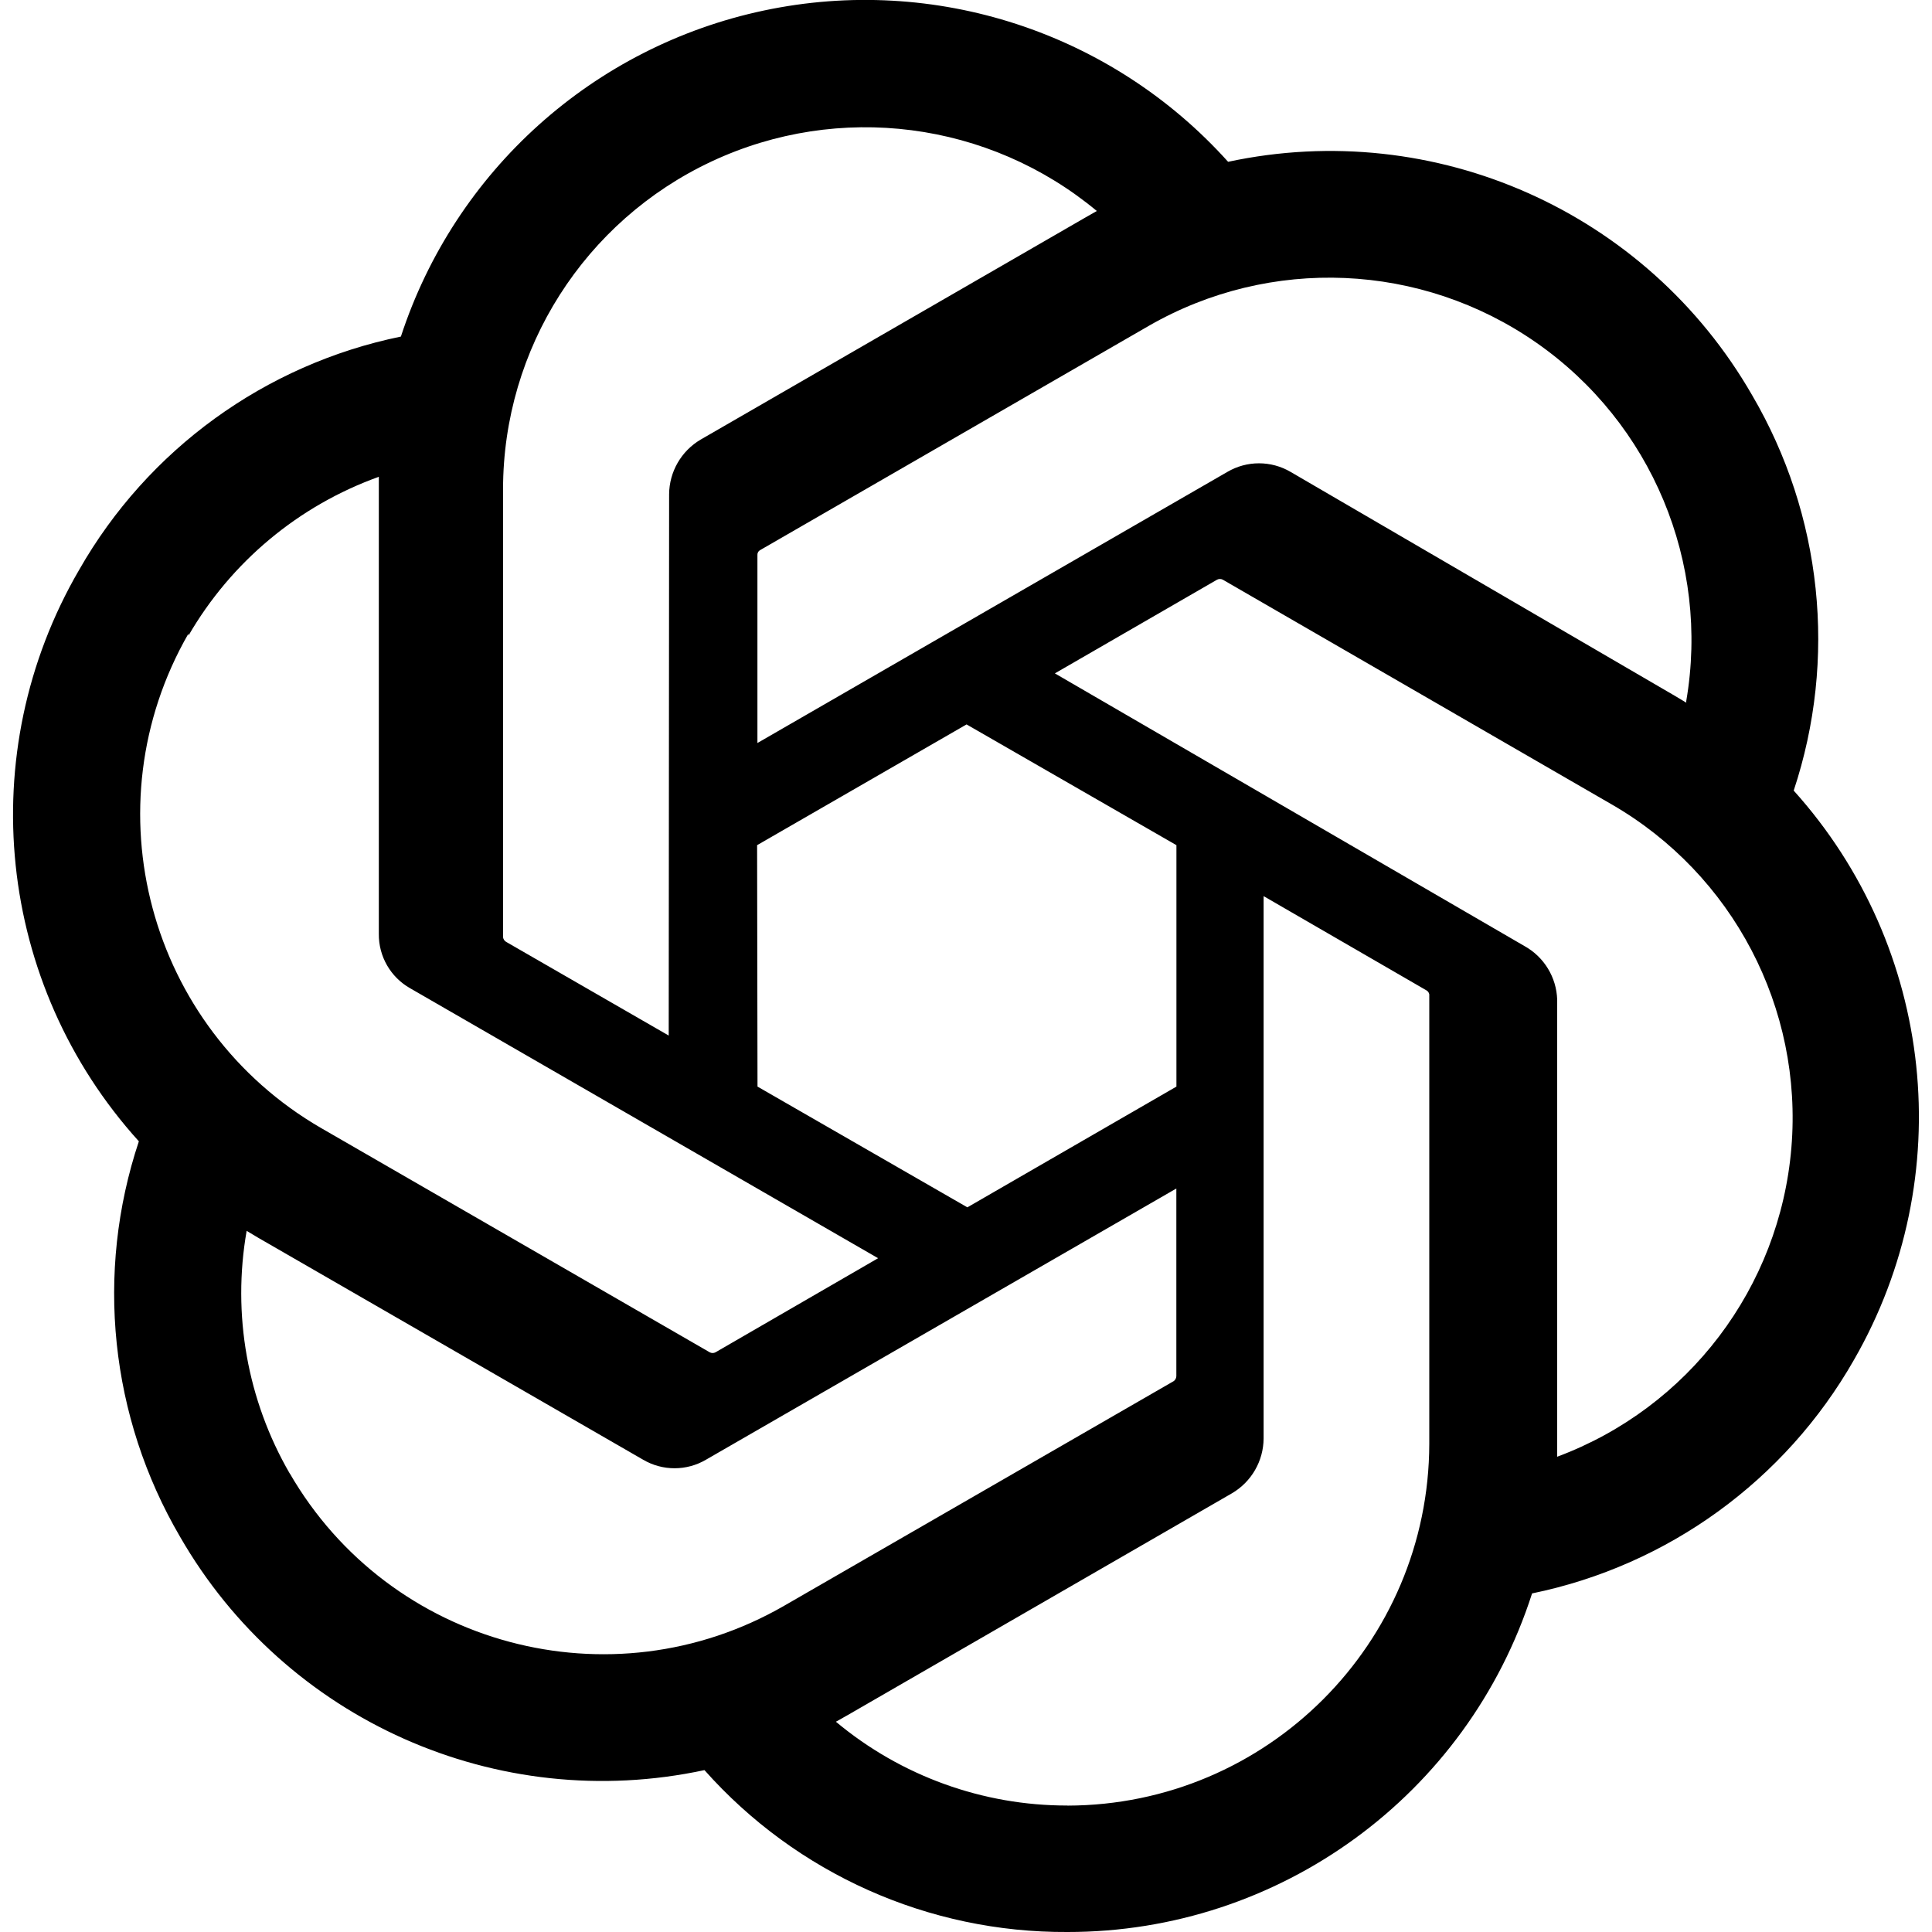
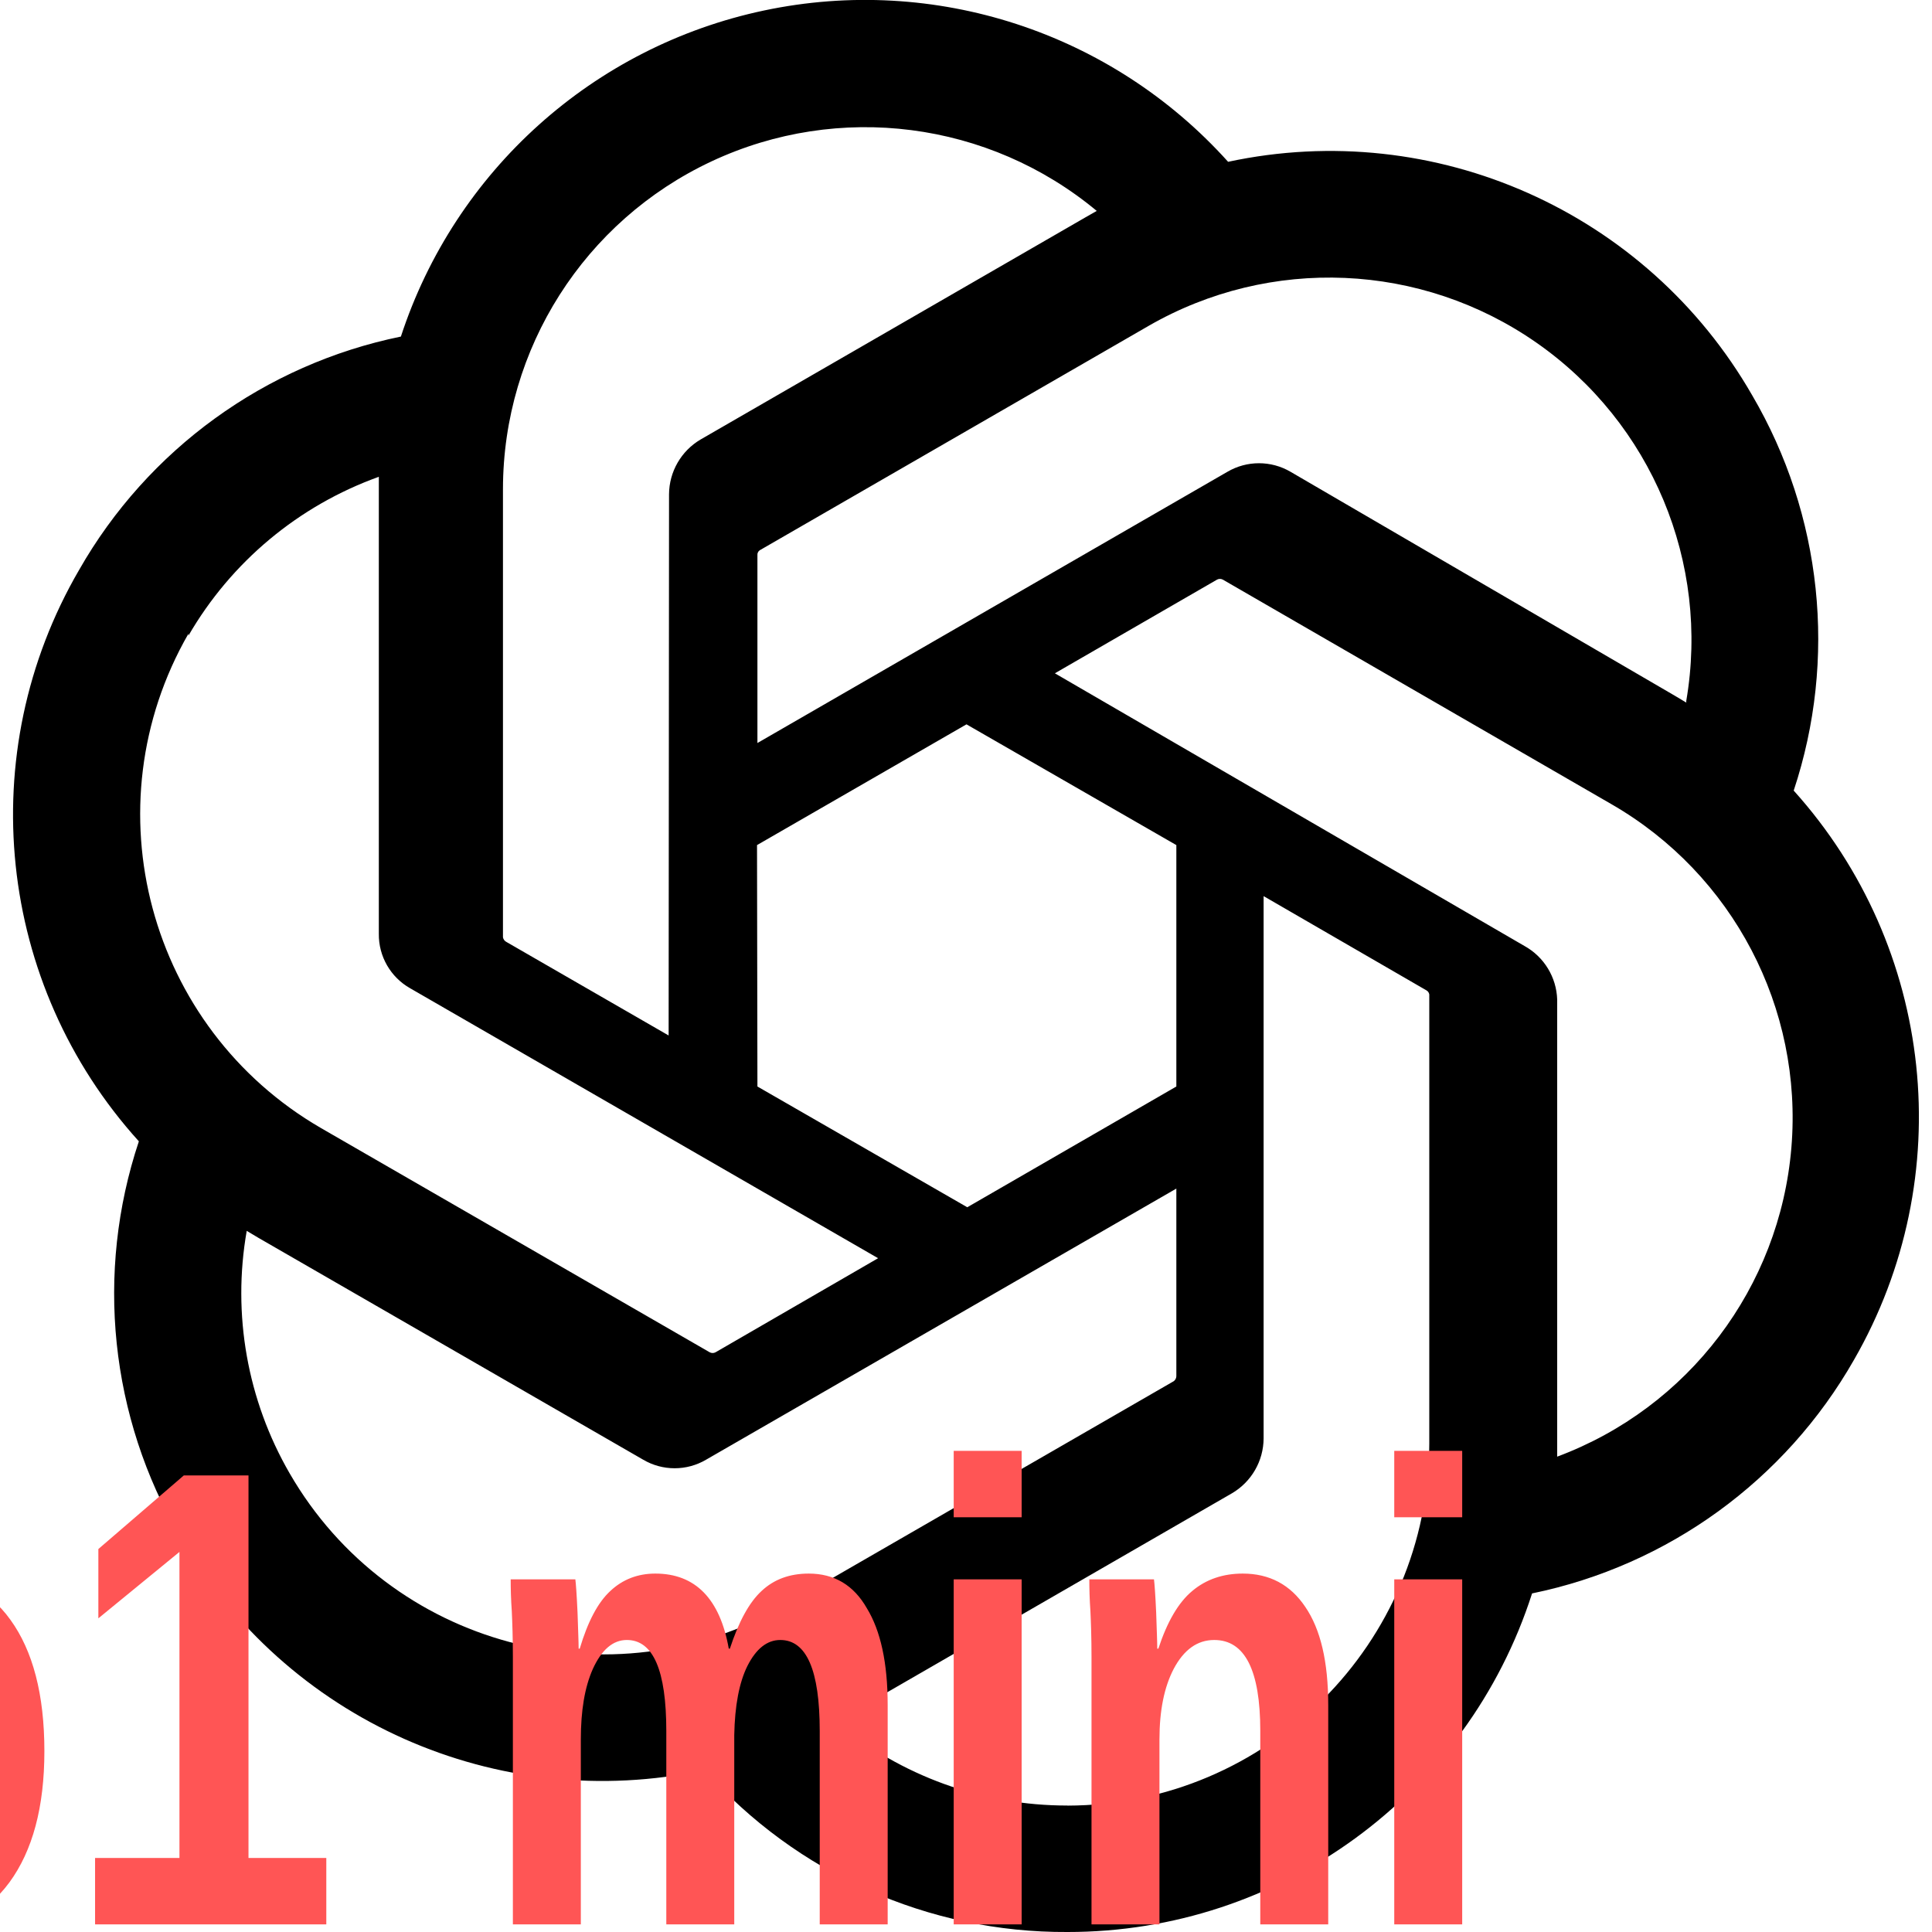
- <svg xmlns="http://www.w3.org/2000/svg" viewBox="0 0 24 24">
-   <path d="m22.282 9.821a5.985 5.985 0 0 0 -.516-4.911 6.046 6.046 0 0 0 -6.51-2.9 6.065 6.065 0 0 0 -10.276 2.171 5.985 5.985 0 0 0 -3.998 2.9 6.046 6.046 0 0 0 .743 7.097 5.98 5.98 0 0 0 .511 4.911 6.051 6.051 0 0 0 6.515 2.9 5.985 5.985 0 0 0 4.509 2.011 6.056 6.056 0 0 0 5.772-4.206 5.989 5.989 0 0 0 3.998-2.9 6.056 6.056 0 0 0 -.748-7.073zm-9.022 12.608a4.476 4.476 0 0 1 -2.876-1.041l.142-.08 4.778-2.758a.795.795 0 0 0 .393-.681v-6.737l2.02 1.169a.071.071 0 0 1 .038.052v5.583a4.504 4.504 0 0 1 -4.495 4.494zm-9.661-4.125a4.471 4.471 0 0 1 -.535-3.014l.142.085 4.783 2.758a.771.771 0 0 0 .781 0l5.843-3.369v2.332a.08.08 0 0 1 -.033.061l-4.84 2.791a4.499 4.499 0 0 1 -6.141-1.646zm-1.258-10.408a4.485 4.485 0 0 1 2.365-1.973v5.677a.766.766 0 0 0 .388.676l5.814 3.354-2.02 1.169a.076.076 0 0 1 -.071 0l-4.83-2.787a4.504 4.504 0 0 1 -1.646-6.141zm16.596 3.856-5.833-3.387 2.015-1.164a.076.076 0 0 1 .071 0l4.83 2.791a4.494 4.494 0 0 1 -.676 8.104v-5.677a.79.79 0 0 0 -.407-.667zm2.011-3.023-.142-.085-4.774-2.782a.776.776 0 0 0 -.785 0l-5.838 3.368v-2.332a.066.066 0 0 1 .028-.061l4.83-2.787a4.499 4.499 0 0 1 6.68 4.66zm-12.641 4.135-2.02-1.164a.08.08 0 0 1 -.038-.057v-5.568a4.499 4.499 0 0 1 7.376-3.454l-.142.081-4.778 2.758a.795.795 0 0 0 -.393.681zm1.098-2.365 2.602-1.5 2.607 1.5v2.999l-2.597 1.5-2.607-1.5z" />
-   <text id="3.5" font-family="HelveticaNeue-Bold, Helvetica Neue" font-size="104" font-weight="bold" fill="#104E25">
-     <tspan x="111.44" y="256">o1 mini</tspan>
+ <svg xmlns="http://www.w3.org/2000/svg" viewBox="0 0 24 24" version="1.1" id="svg1">
+   <defs id="defs1" />
+   <path d="m 22.282,9.821 a 5.985,5.985 0 0 0 -0.516,-4.911 6.046,6.046 0 0 0 -6.51,-2.9 6.065,6.065 0 0 0 -10.276,2.171 5.985,5.985 0 0 0 -3.998,2.9 6.046,6.046 0 0 0 0.743,7.097 5.98,5.98 0 0 0 0.511,4.911 6.051,6.051 0 0 0 6.515,2.9 5.985,5.985 0 0 0 4.509,2.011 6.056,6.056 0 0 0 5.772,-4.206 5.989,5.989 0 0 0 3.998,-2.9 6.056,6.056 0 0 0 -0.748,-7.073 z m -9.022,12.608 a 4.476,4.476 0 0 1 -2.876,-1.041 l 0.142,-0.08 4.778,-2.758 a 0.795,0.795 0 0 0 0.393,-0.681 v -6.737 l 2.02,1.169 a 0.071,0.071 0 0 1 0.038,0.052 v 5.583 a 4.504,4.504 0 0 1 -4.495,4.494 z M 3.599,18.304 A 4.471,4.471 0 0 1 3.065,15.29 l 0.142,0.085 4.783,2.758 a 0.771,0.771 0 0 0 0.781,0 L 14.613,14.765 v 2.332 a 0.08,0.08 0 0 1 -0.033,0.061 L 9.74,19.95 A 4.499,4.499 0 0 1 3.599,18.304 Z M 2.341,7.896 A 4.485,4.485 0 0 1 4.706,5.923 V 11.6 a 0.766,0.766 0 0 0 0.388,0.676 l 5.814,3.354 -2.02,1.169 a 0.076,0.076 0 0 1 -0.071,0 L 3.987,14.013 A 4.504,4.504 0 0 1 2.341,7.872 Z M 18.937,11.751 13.104,8.364 15.119,7.2 a 0.076,0.076 0 0 1 0.071,0 l 4.83,2.791 a 4.494,4.494 0 0 1 -0.676,8.104 v -5.677 a 0.79,0.79 0 0 0 -0.407,-0.667 z M 20.948,8.728 20.806,8.643 16.032,5.861 a 0.776,0.776 0 0 0 -0.785,0 L 9.409,9.23 V 6.897 A 0.066,0.066 0 0 1 9.437,6.836 l 4.83,-2.787 a 4.499,4.499 0 0 1 6.68,4.66 z M 8.306,12.863 6.287,11.699 A 0.08,0.08 0 0 1 6.248,11.643 V 6.074 A 4.499,4.499 0 0 1 13.624,2.62 L 13.482,2.701 8.704,5.459 A 0.795,0.795 0 0 0 8.311,6.14 Z m 1.098,-2.365 2.602,-1.5 2.607,1.5 V 13.497 L 12.016,14.997 9.409,13.497 Z" id="path1" style="display:inline;fill:#000000" />
+   <text id="3.5" font-family="HelveticaNeue-Bold, 'Helvetica Neue'" font-size="104px" font-weight="bold" fill="#104e25" style="display:none">
+     <tspan x="111.44" y="256" id="tspan1">o1</tspan>
  </text>
+   <g id="layer1">
+     <text xml:space="preserve" style="font-style:normal;font-variant:normal;font-weight:900;font-stretch:normal;font-size:7.067px;font-family:Arial;-inkscape-font-specification:'Arial, Heavy';font-variant-ligatures:normal;font-variant-caps:normal;font-variant-numeric:normal;font-variant-east-asian:normal;text-align:center;text-anchor:middle;fill:#ff5555;stroke-width:0.428" x="13.883" y="20.828" id="text2" transform="scale(0.871271,1.147749)">
+       <tspan id="tspan2" x="13.883" y="20.828" style="stroke-width:0.428">o1 mini</tspan>
+     </text>
+   </g>
</svg>
